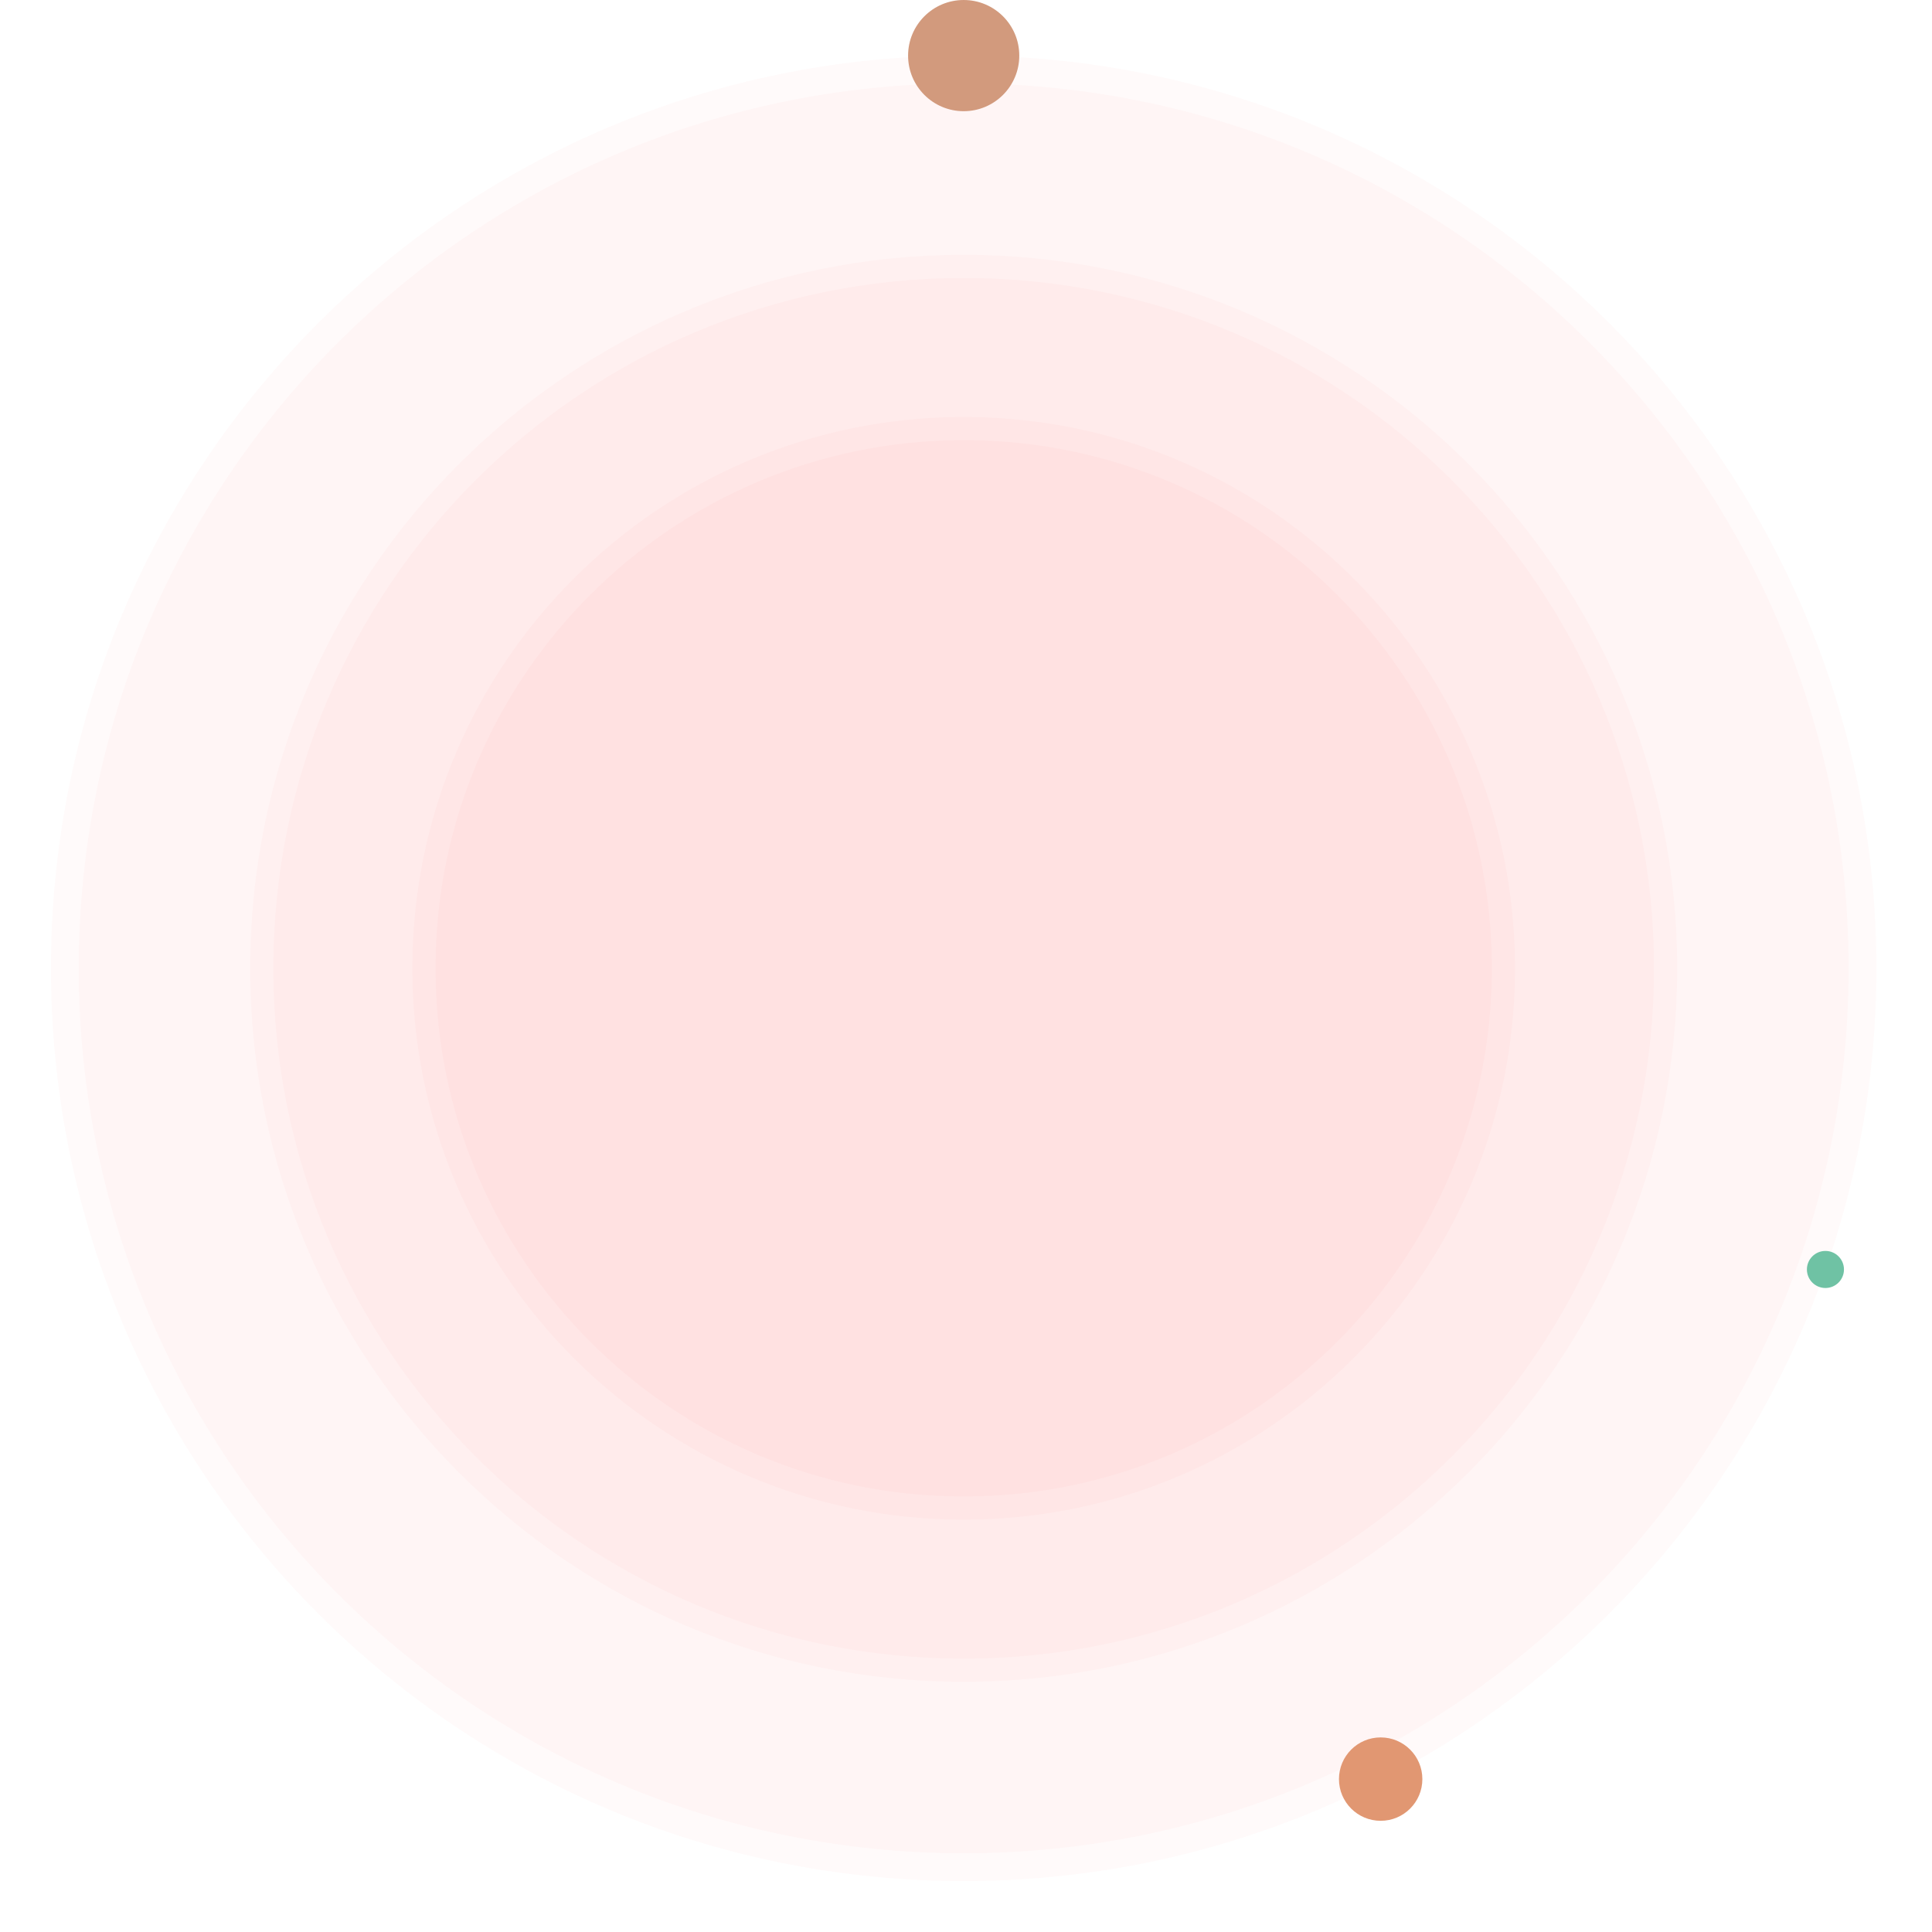
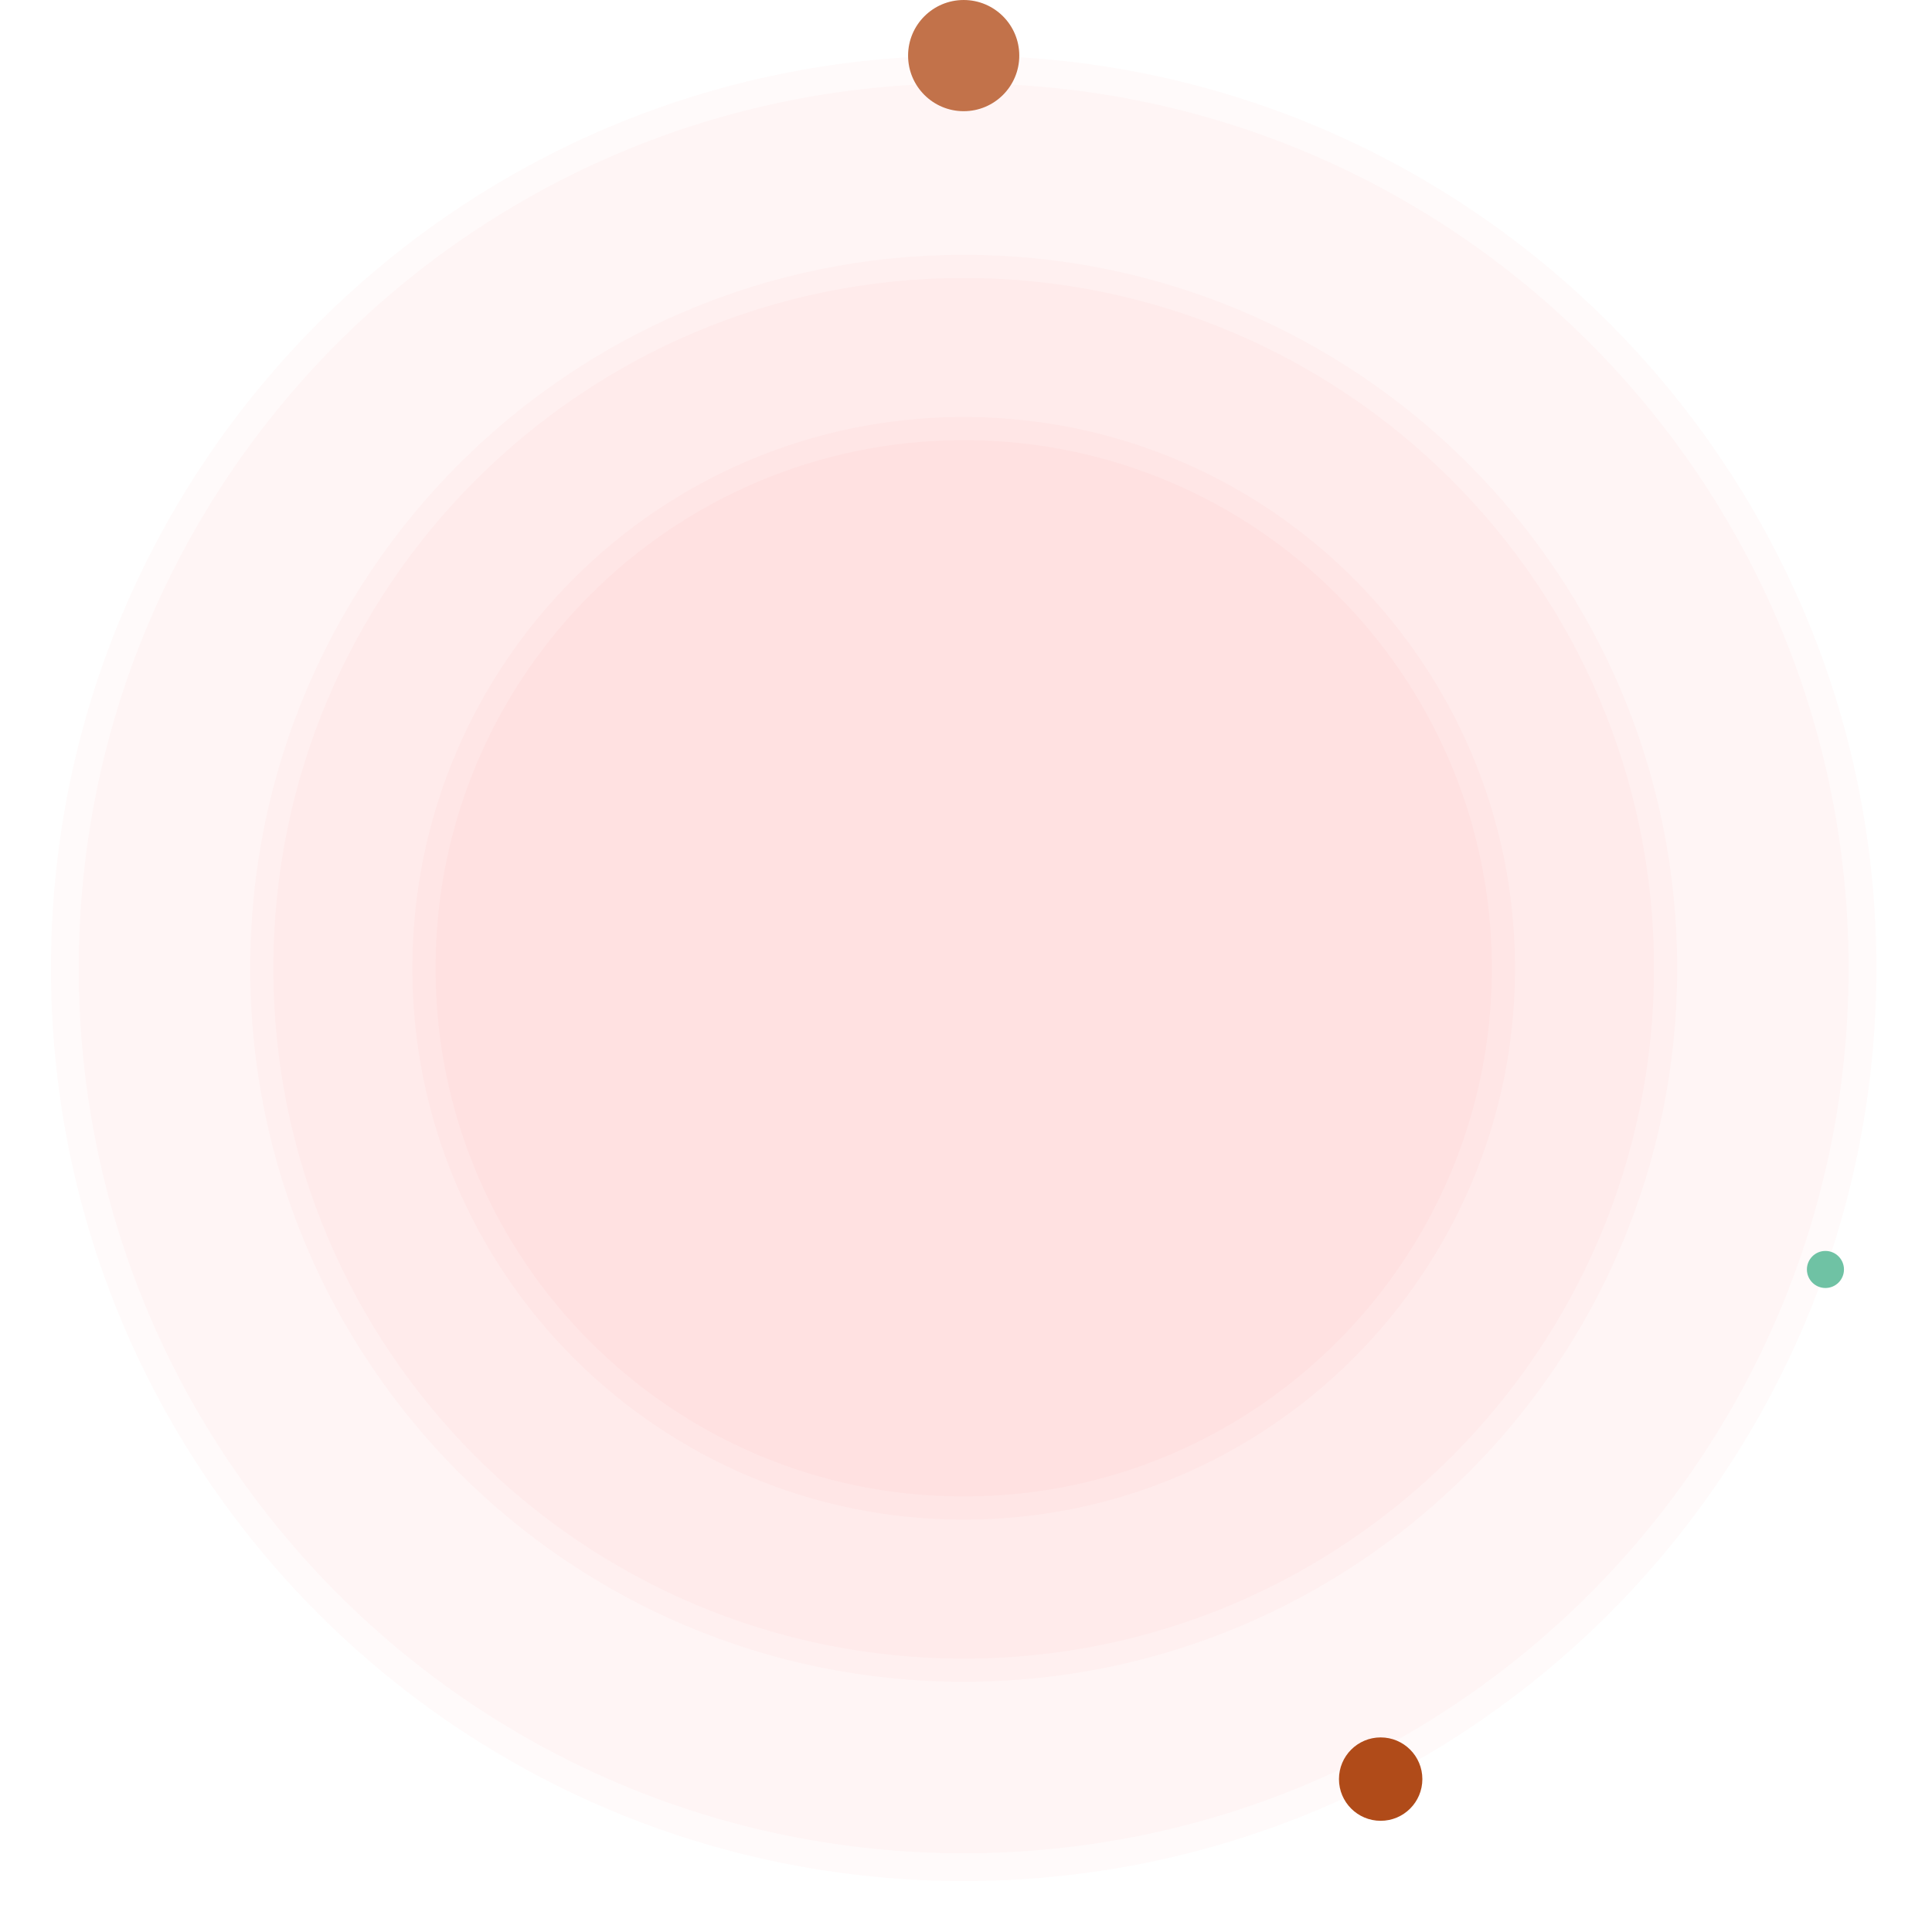
<svg xmlns="http://www.w3.org/2000/svg" width="417" height="417" viewBox="0 0 417 417" fill="none">
  <circle opacity="0.1" cx="208" cy="209" r="119" fill="#FF0000" fill-opacity="0.2" />
  <circle opacity="0.1" cx="208" cy="209" r="114" fill="#FF0000" fill-opacity="0.2" />
  <circle opacity="0.1" cx="208" cy="209" r="154" fill="#FF0000" fill-opacity="0.2" />
  <circle opacity="0.1" cx="208" cy="209" r="149" fill="#FF0000" fill-opacity="0.2" />
  <circle opacity="0.1" cx="208" cy="209" r="197" fill="#FF0000" fill-opacity="0.2" />
  <circle opacity="0.1" cx="208" cy="209" r="191" fill="#FF0000" fill-opacity="0.2" />
-   <circle cx="208" cy="12" r="12" fill="#D29A7D" />
-   <circle cx="298" cy="384" r="9" fill="#E19772" />
+   <circle cx="208" cy="12" r="12" fill="#C2724A" />
+   <circle cx="298" cy="384" r="9" fill="#B04B19" />
  <circle cx="394" cy="274" r="4" fill="#6FC2A4" />
</svg>
